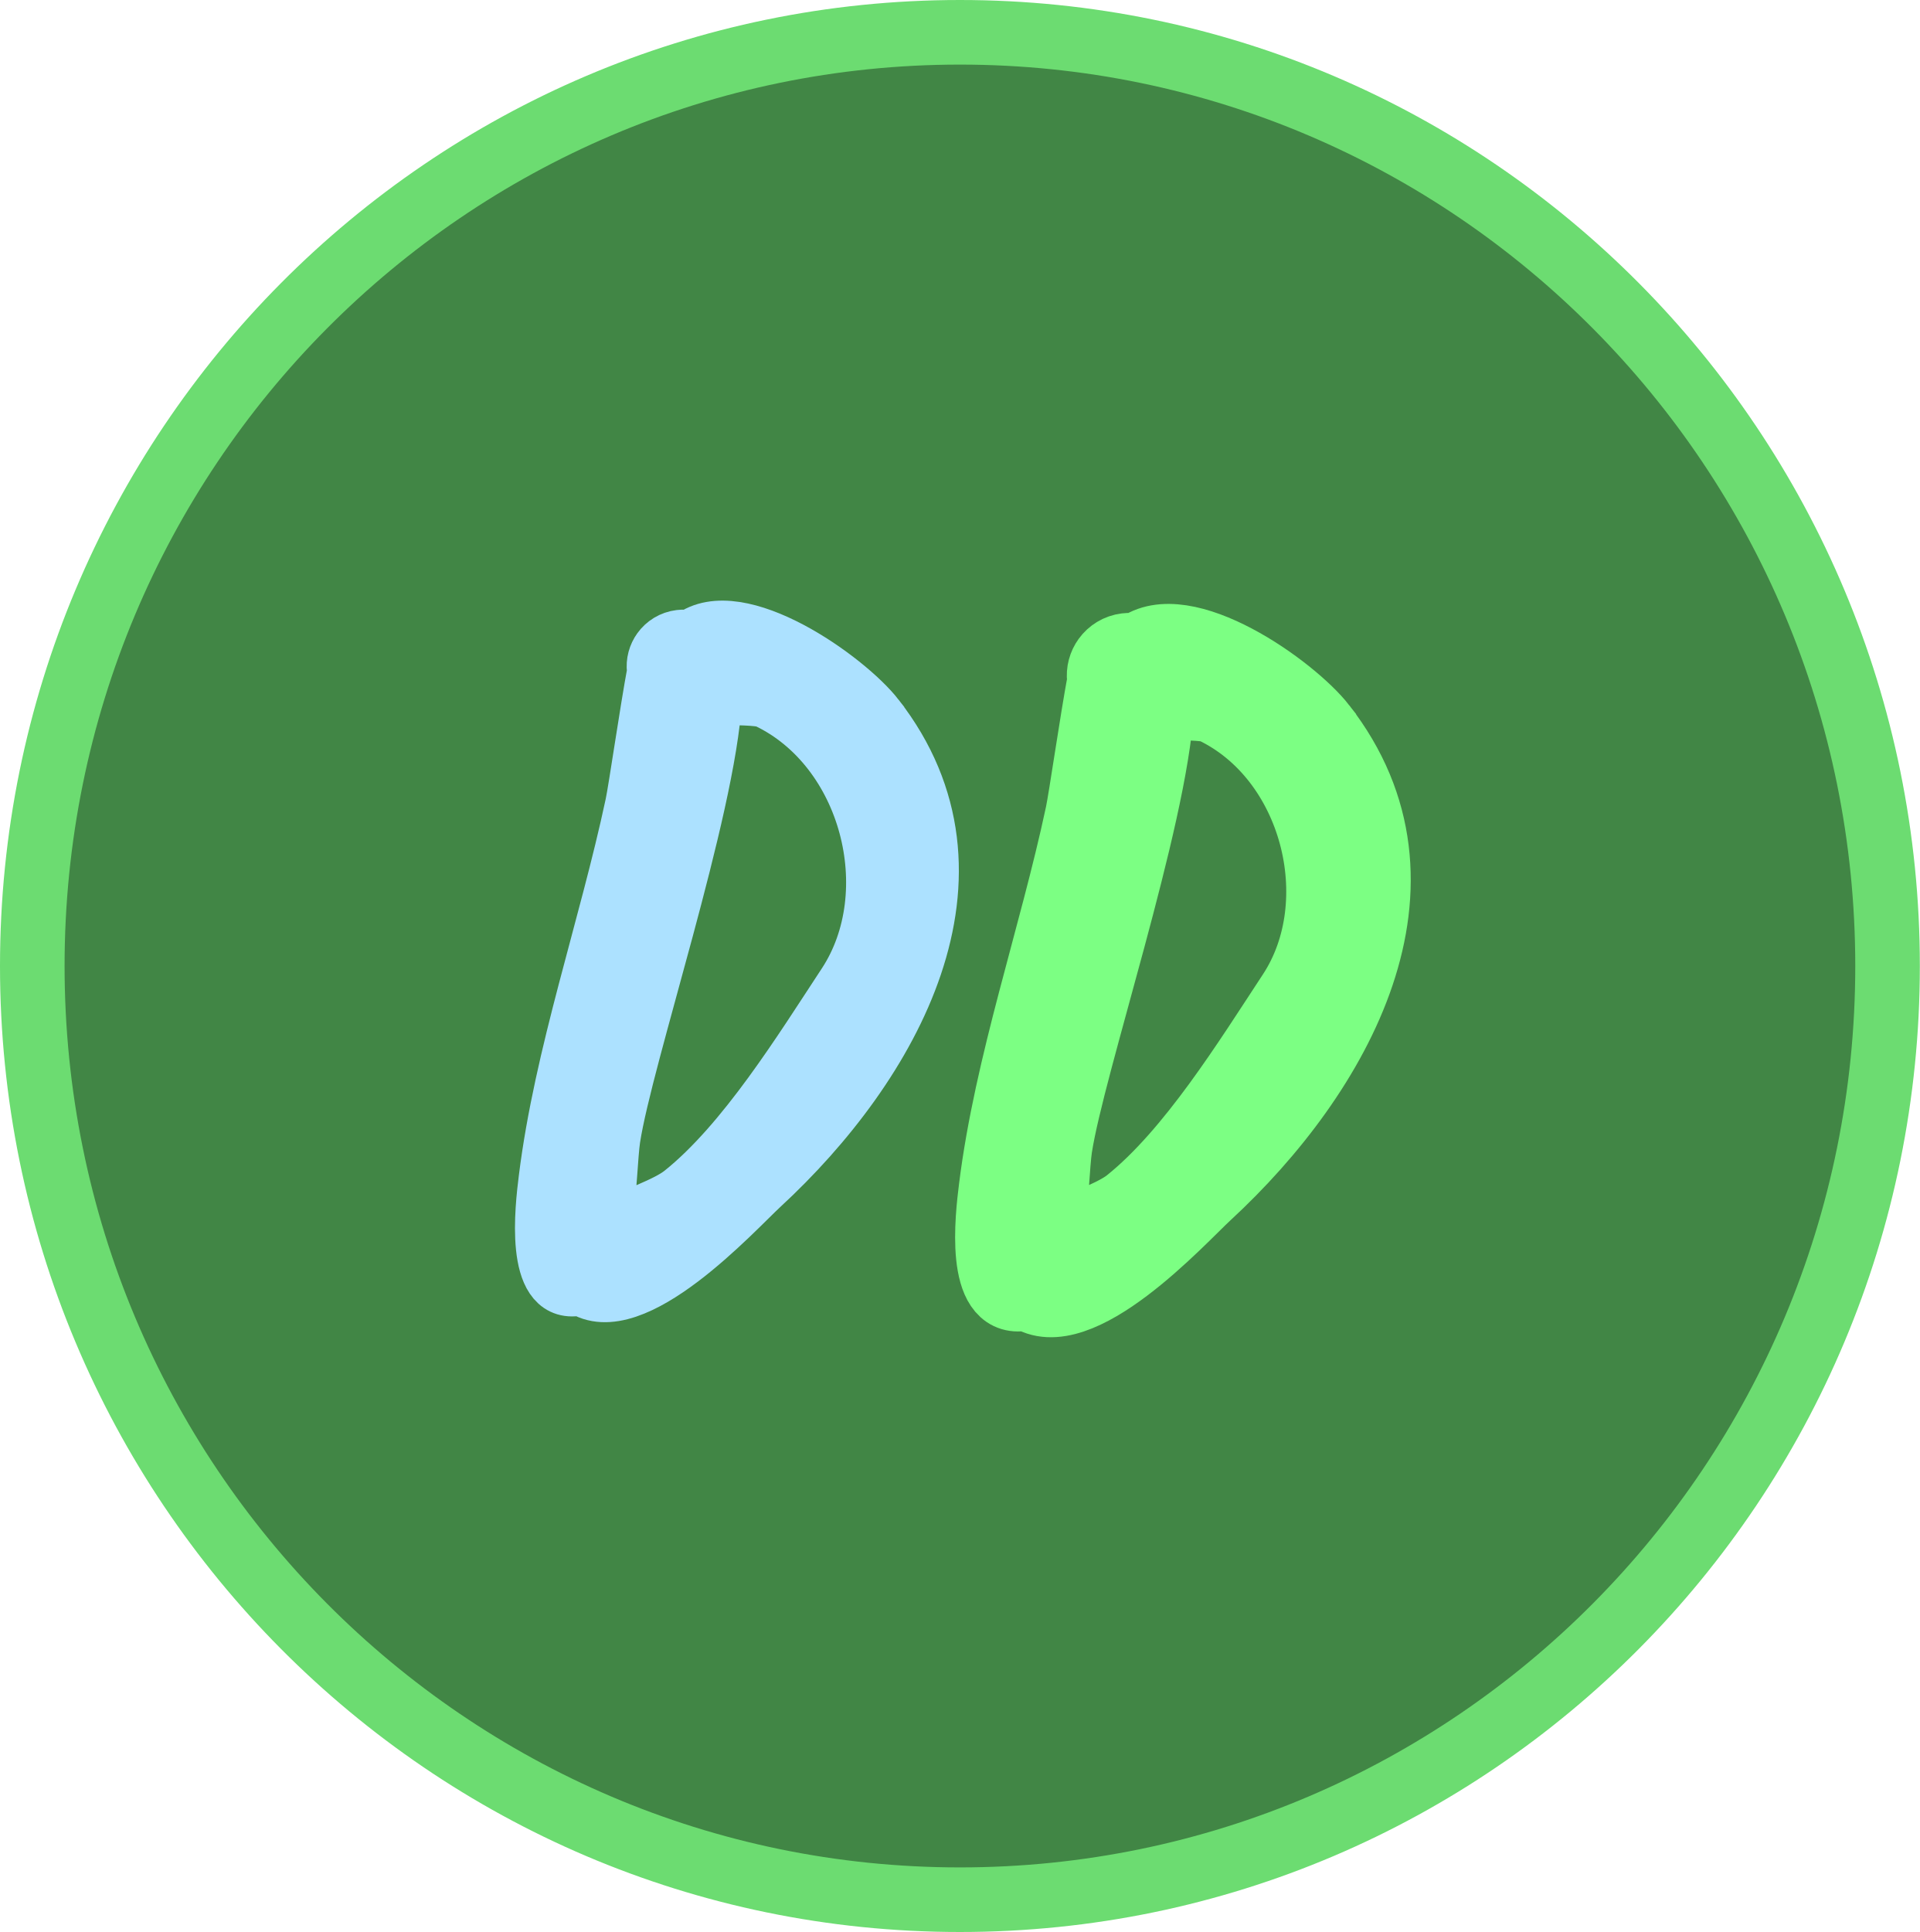
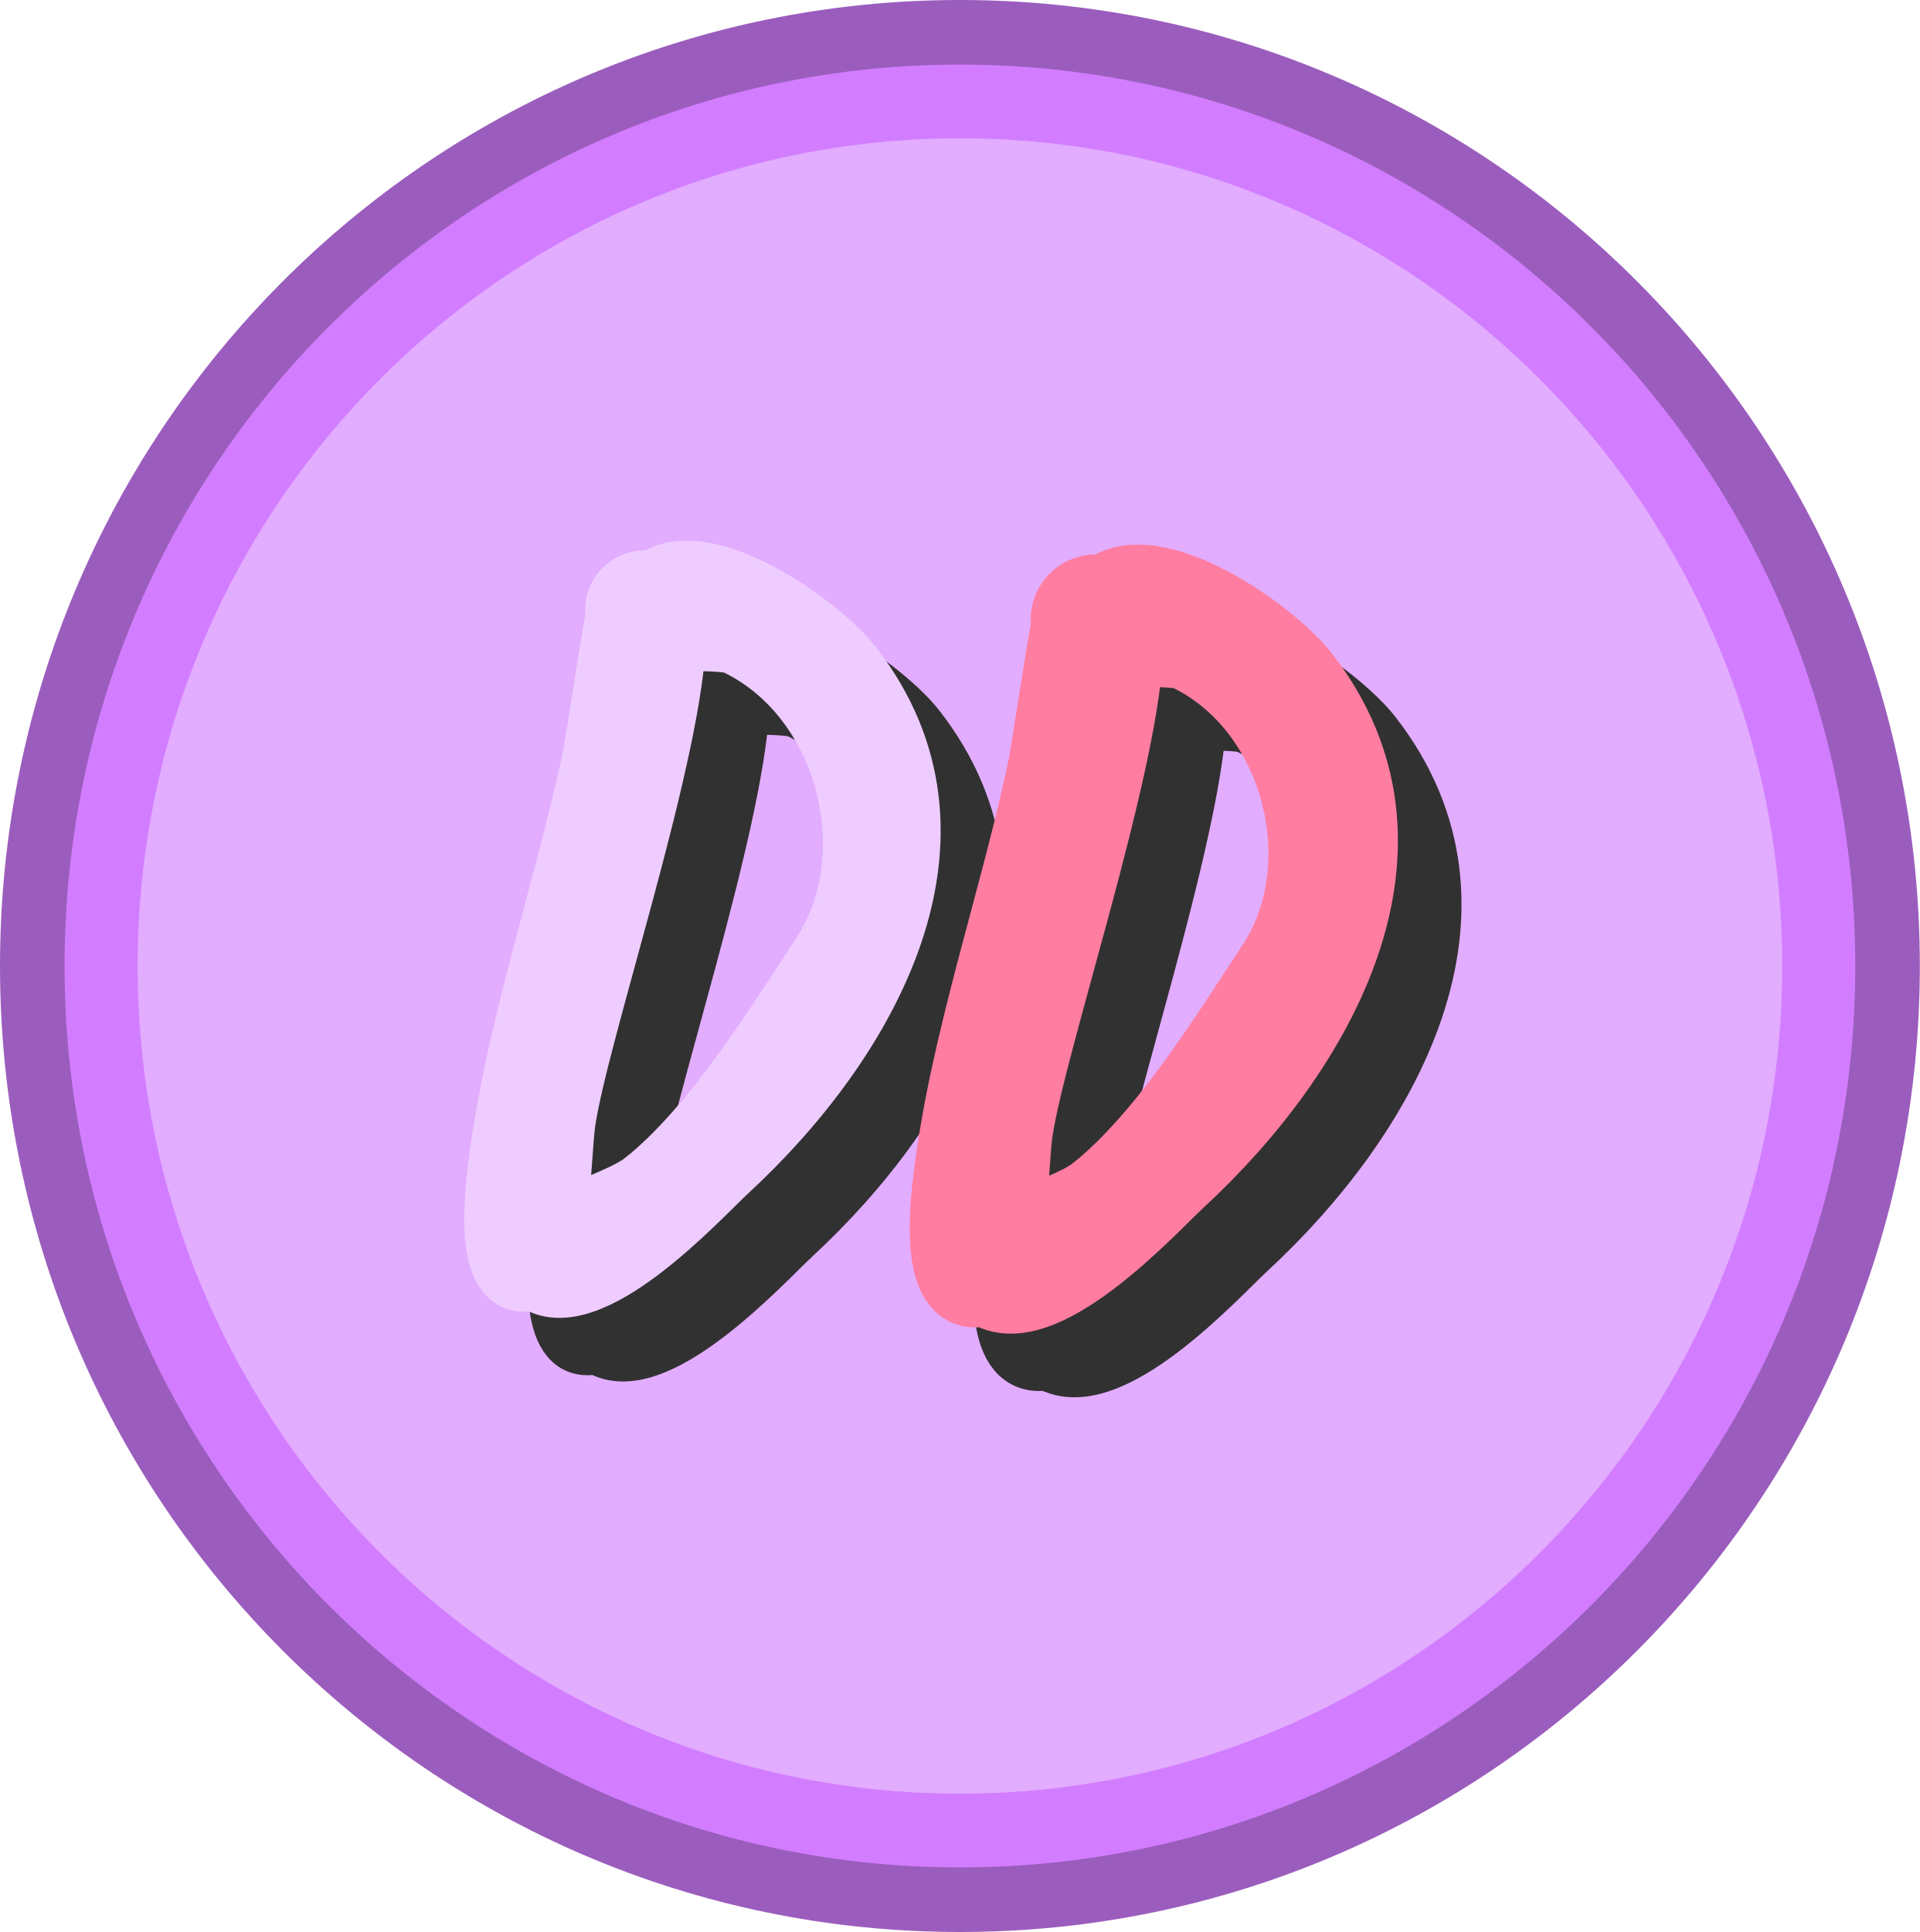
<svg xmlns="http://www.w3.org/2000/svg" version="1.1" width="163.5" height="164.5" viewBox="0,0,163.5,164.5">
  <g transform="translate(-238.25,-97.75)">
    <g stroke-miterlimit="10">
-       <path d="M399,180c0,43.907 -35.37,79.5 -79,79.5c-43.63,0 -79,-35.593 -79,-79.5c0,-43.907 35.37,-79.5 79,-79.5c43.63,0 79,35.593 79,79.5z" fill="#418645" stroke="#6cdc71" stroke-width="5.5" />
      <g>
-         <path d="M313.006,158.712c10.567,13.577 1.342,29.841 -9.818,40.142c-2.206,2.036 -10.998,11.75 -15.496,8.602c-0.122,0.056 -0.251,0.094 -0.385,0.11c-3.831,0.466 -2.95,-6.951 -2.637,-9.463c1.319,-10.582 5.129,-21.38 7.366,-31.864c0.284,-1.333 1.237,-7.936 1.868,-11.32c-0.007,-0.04 -0.013,-0.08 -0.017,-0.12c-0.081,-0.67 0.102,-1.311 0.468,-1.819c0.406,-0.564 1.038,-0.962 1.782,-1.053c0.307,-0.037 0.608,-0.019 0.893,0.047c4.129,-3.162 13.419,3.452 15.976,6.737zM296.236,199.199c5.325,-4.25 10.145,-12.074 13.88,-17.752c5.067,-7.703 1.953,-19.867 -6.629,-23.942c-0.555,-0.263 -2.757,-0.263 -4.293,-0.279c-0.533,9.544 -7.588,30.479 -8.661,37.474c-0.208,1.355 -0.294,4.626 -0.72,7.532c2.322,-1.071 5.145,-2.013 6.423,-3.033z" fill="#ace1ff" stroke="#ace1ff" stroke-width="4.5" />
-         <path d="M350.99,159.493c10.567,13.577 1.342,29.841 -9.818,40.142c-2.206,2.036 -10.998,11.75 -15.496,8.602c-0.122,0.056 -0.251,0.094 -0.385,0.11c-3.831,0.466 -2.95,-6.951 -2.637,-9.463c1.319,-10.582 5.129,-21.38 7.366,-31.864c0.284,-1.333 1.237,-7.936 1.868,-11.32c-0.007,-0.04 -0.013,-0.08 -0.017,-0.12c-0.081,-0.67 0.102,-1.311 0.468,-1.819c0.406,-0.564 1.038,-0.962 1.782,-1.053c0.307,-0.037 0.608,-0.019 0.893,0.047c4.129,-3.162 13.419,3.452 15.976,6.737zM334.22,199.979c5.325,-4.25 10.145,-12.074 13.88,-17.752c5.067,-7.703 1.953,-19.867 -6.629,-23.942c-0.555,-0.263 -2.757,-0.263 -4.293,-0.279c-0.533,9.544 -7.588,30.479 -8.661,37.474c-0.208,1.355 -0.294,4.626 -0.72,7.532c2.322,-1.071 5.145,-2.013 6.423,-3.033z" fill="#7cff83" stroke="#7cff83" stroke-width="5.5" />
+         <path d="M399,180c0,43.907 -35.37,79.5 -79,79.5c-43.63,0 -79,-35.593 -79,-79.5c0,-43.907 35.37,-79.5 79,-79.5c43.63,0 79,35.593 79,79.5z" fill="#d27dff" stroke="#9b5dbd" stroke-width="5.5" />
+         <path d="M390.03,180c0,38.921 -31.353,70.473 -70.03,70.473c-38.676,0 -70.03,-31.552 -70.03,-70.473c0,-38.921 31.353,-70.473 70.03,-70.473c38.676,0 70.03,31.552 70.03,70.473z" fill="#e2acff" stroke="none" stroke-width="0" />
+       </g>
+       <g>
+         <g fill="#313131" stroke="#313131">
+           <path d="M316.485,159.647c11.447,14.708 1.454,32.327 -10.635,43.486c-2.389,2.206 -11.914,12.729 -16.786,9.319c-0.132,0.061 -0.271,0.102 -0.417,0.119c-4.15,0.504 -3.196,-7.53 -2.857,-10.251c1.429,-11.464 5.556,-23.162 7.979,-34.518c0.308,-1.444 1.34,-8.597 2.024,-12.263c-0.007,-0.043 -0.014,-0.086 -0.019,-0.13c-0.088,-0.726 0.11,-1.421 0.507,-1.97c0.44,-0.611 1.124,-1.043 1.93,-1.141c0.333,-0.04 0.659,-0.021 0.968,0.051c4.473,-3.426 14.537,3.74 17.307,7.299zM298.319,203.507c5.769,-4.604 10.991,-13.08 15.037,-19.23c5.49,-8.344 2.115,-21.522 -7.182,-25.937c-0.601,-0.285 -2.986,-0.285 -4.65,-0.303c-0.577,10.339 -8.22,33.018 -9.382,40.596c-0.225,1.468 -0.319,5.011 -0.78,8.159c2.516,-1.161 5.573,-2.18 6.958,-3.285z" stroke-width="4.5" />
+           <path d="M354.926,160.492c11.447,14.708 1.454,32.327 -10.635,43.486c-2.389,2.206 -11.914,12.729 -16.786,9.319c-0.132,0.061 -0.271,0.102 -0.417,0.119c-4.15,0.504 -3.196,-7.53 -2.857,-10.251c1.429,-11.464 5.556,-23.162 7.979,-34.518c0.308,-1.444 1.34,-8.597 2.024,-12.263c-0.007,-0.043 -0.014,-0.086 -0.019,-0.13c-0.088,-0.726 0.11,-1.421 0.507,-1.97c0.44,-0.611 1.124,-1.043 1.93,-1.141c0.333,-0.04 0.659,-0.021 0.968,0.051c4.473,-3.426 14.537,3.74 17.307,7.299zM336.759,204.352c5.769,-4.604 10.991,-13.08 15.037,-19.23c5.49,-8.344 2.115,-21.522 -7.182,-25.937c-0.601,-0.285 -2.986,-0.285 -4.65,-0.303c-0.577,10.339 -8.22,33.018 -9.382,40.596c-0.225,1.468 -0.319,5.011 -0.78,8.159c2.516,-1.161 5.573,-2.18 6.958,-3.285z" stroke-width="5.5" />
+         </g>
+         <path d="M311.069,154.231c11.447,14.708 1.454,32.327 -10.635,43.486c-2.389,2.206 -11.914,12.729 -16.786,9.319c-0.132,0.061 -0.271,0.102 -0.417,0.119c-4.15,0.504 -3.196,-7.53 -2.857,-10.251c1.429,-11.464 5.556,-23.162 7.979,-34.518c0.308,-1.444 1.34,-8.597 2.024,-12.263c-0.007,-0.043 -0.014,-0.086 -0.019,-0.13c-0.088,-0.726 0.11,-1.421 0.507,-1.97c0.44,-0.611 1.124,-1.043 1.93,-1.141c0.333,-0.04 0.659,-0.021 0.968,0.051c4.473,-3.426 14.537,3.74 17.307,7.299zM292.902,198.09c5.769,-4.604 10.991,-13.08 15.037,-19.23c5.49,-8.344 2.115,-21.522 -7.182,-25.937c-0.601,-0.285 -2.986,-0.285 -4.65,-0.303c-0.577,10.339 -8.22,33.018 -9.382,40.596c-0.225,1.468 -0.319,5.011 -0.78,8.159c2.516,-1.161 5.573,-2.18 6.958,-3.285z" fill="#eeccff" stroke="#eeccff" stroke-width="4.5" />
+         <path d="M349.509,155.076c11.447,14.708 1.454,32.327 -10.635,43.486c-2.389,2.206 -11.914,12.729 -16.786,9.319c-0.132,0.061 -0.271,0.102 -0.417,0.119c-4.15,0.504 -3.196,-7.53 -2.857,-10.251c1.429,-11.464 5.556,-23.162 7.979,-34.518c0.308,-1.444 1.34,-8.597 2.024,-12.263c-0.007,-0.043 -0.014,-0.086 -0.019,-0.13c-0.088,-0.726 0.11,-1.421 0.507,-1.97c0.44,-0.611 1.124,-1.043 1.93,-1.141c0.333,-0.04 0.659,-0.021 0.968,0.051c4.473,-3.426 14.537,3.74 17.307,7.299zM331.343,198.935c5.769,-4.604 10.991,-13.08 15.037,-19.23c5.49,-8.344 2.115,-21.522 -7.182,-25.937c-0.601,-0.285 -2.986,-0.285 -4.65,-0.303c-0.577,10.339 -8.22,33.018 -9.382,40.596c-0.225,1.468 -0.319,5.011 -0.78,8.159c2.516,-1.161 5.573,-2.18 6.958,-3.285z" fill="#ff7da0" stroke="#ff7da0" stroke-width="5.5" />
      </g>
    </g>
  </g>
</svg>
